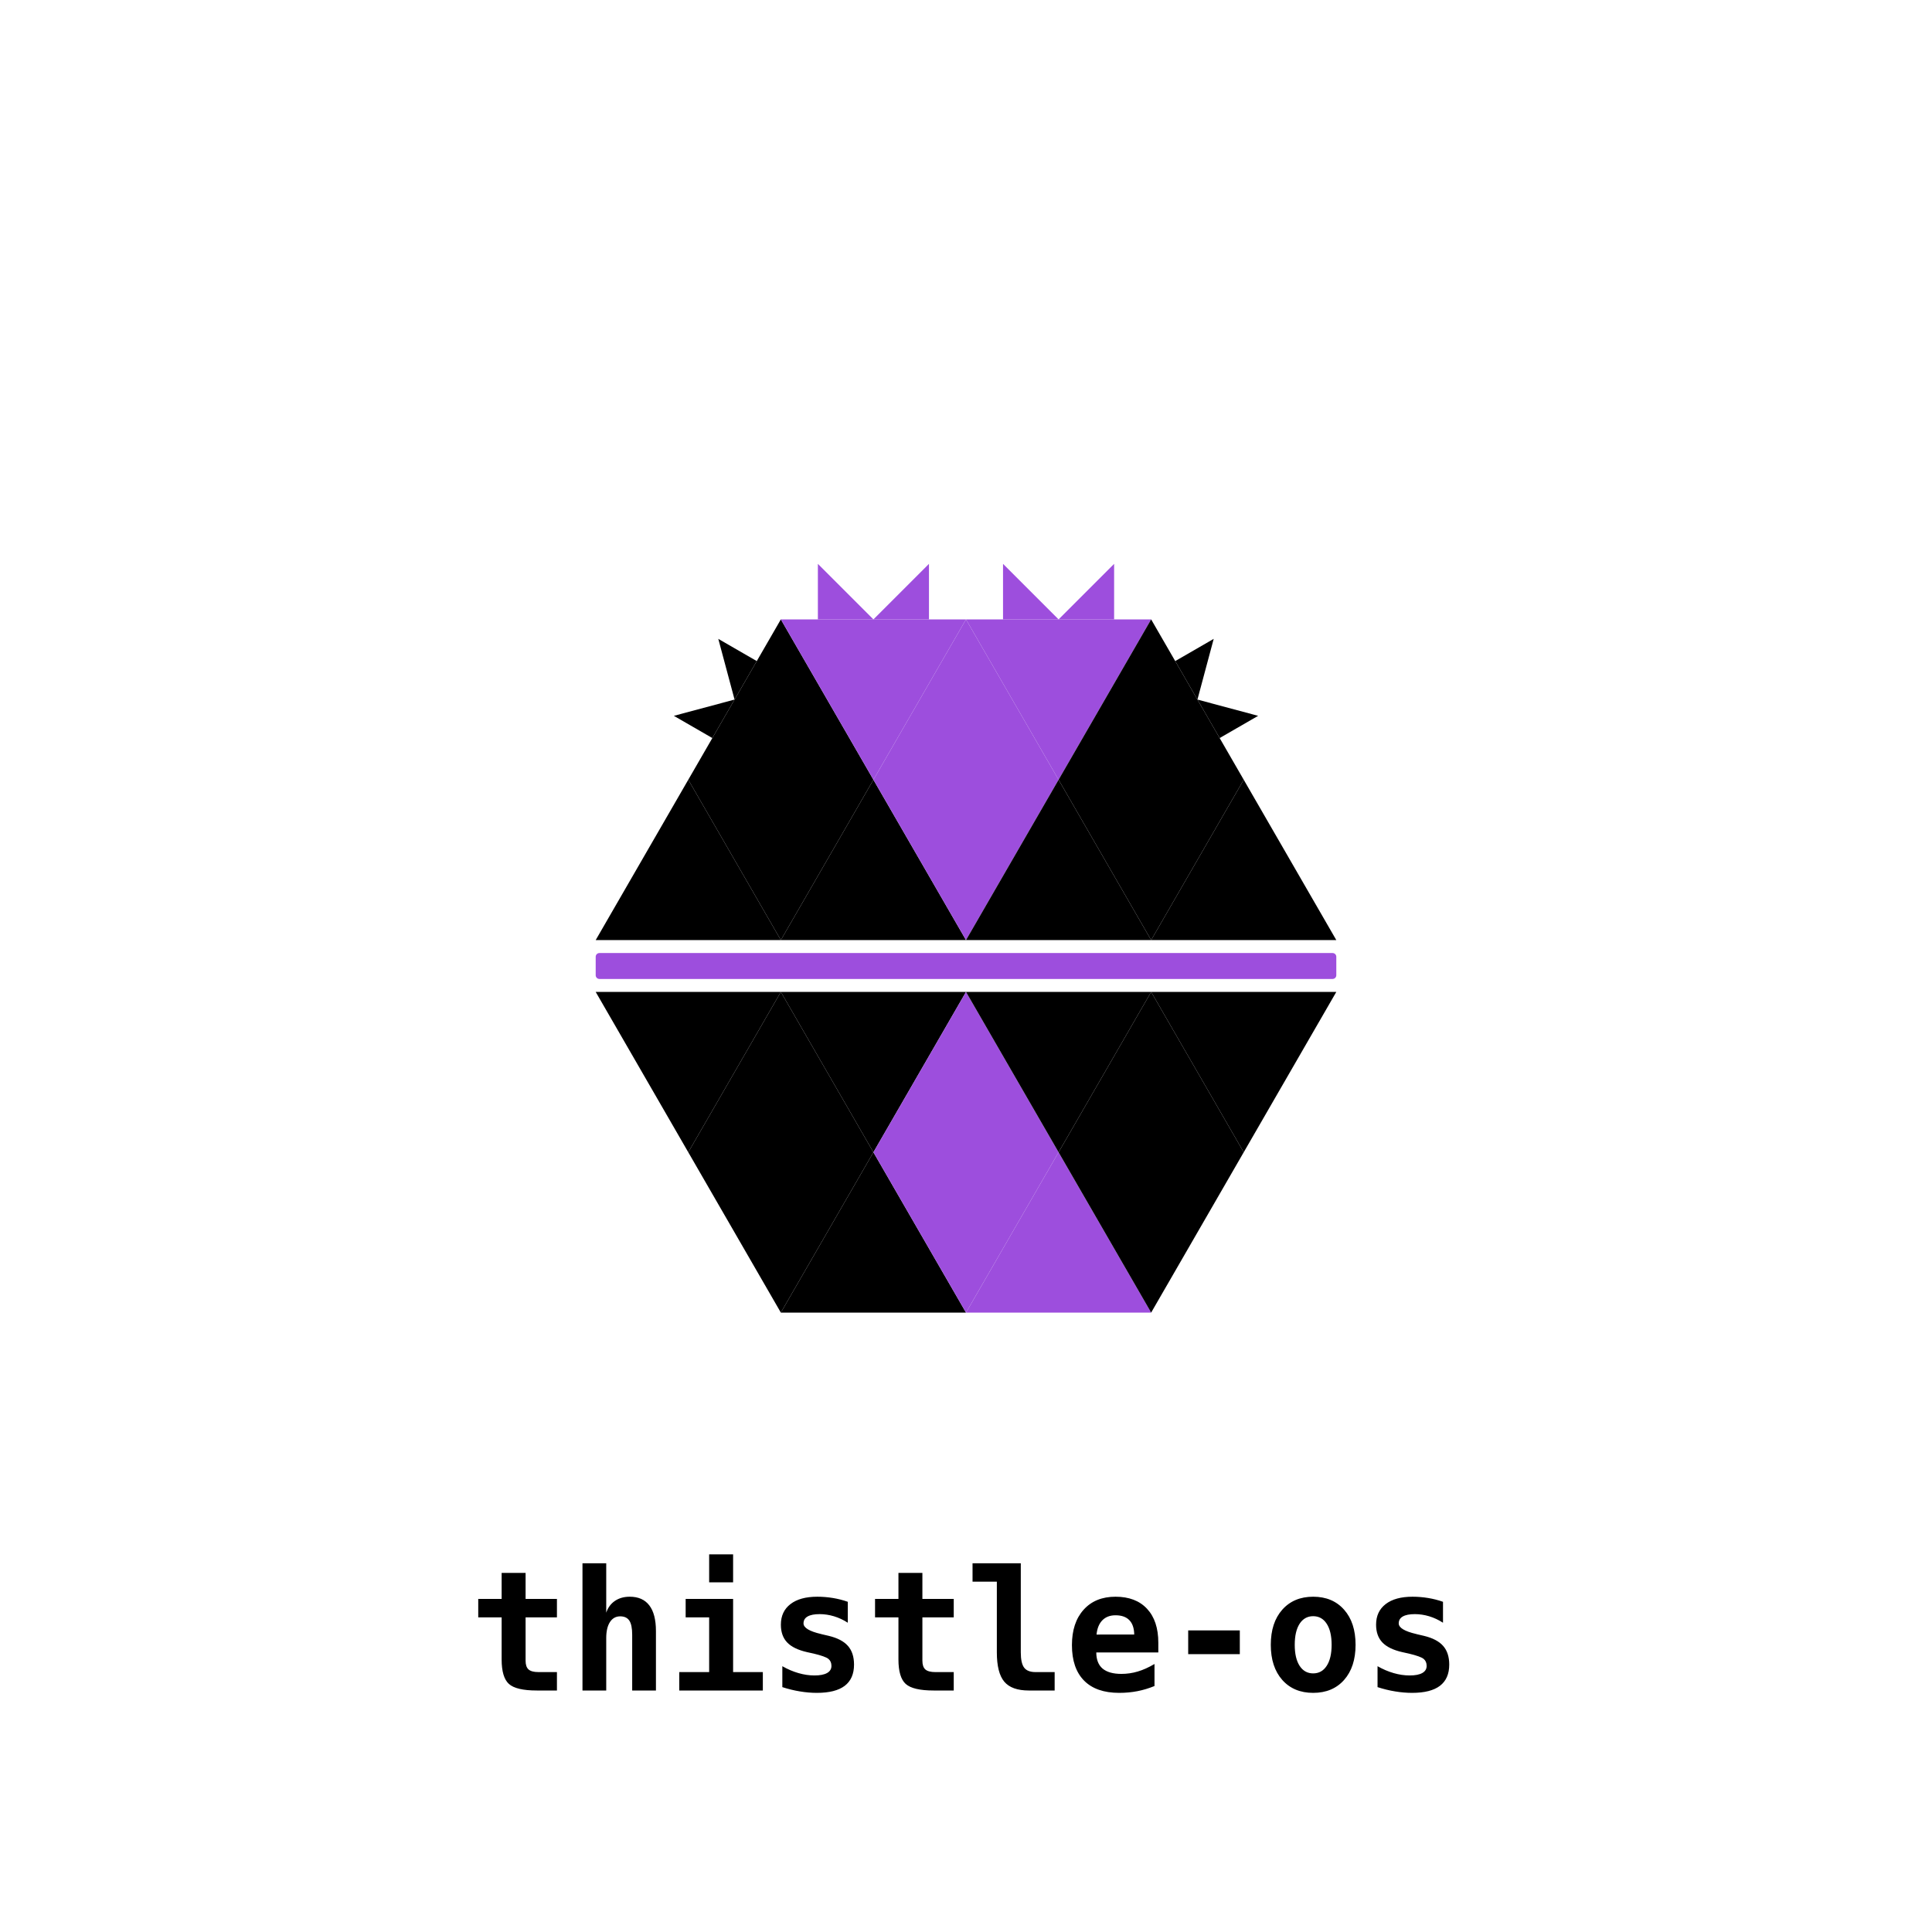
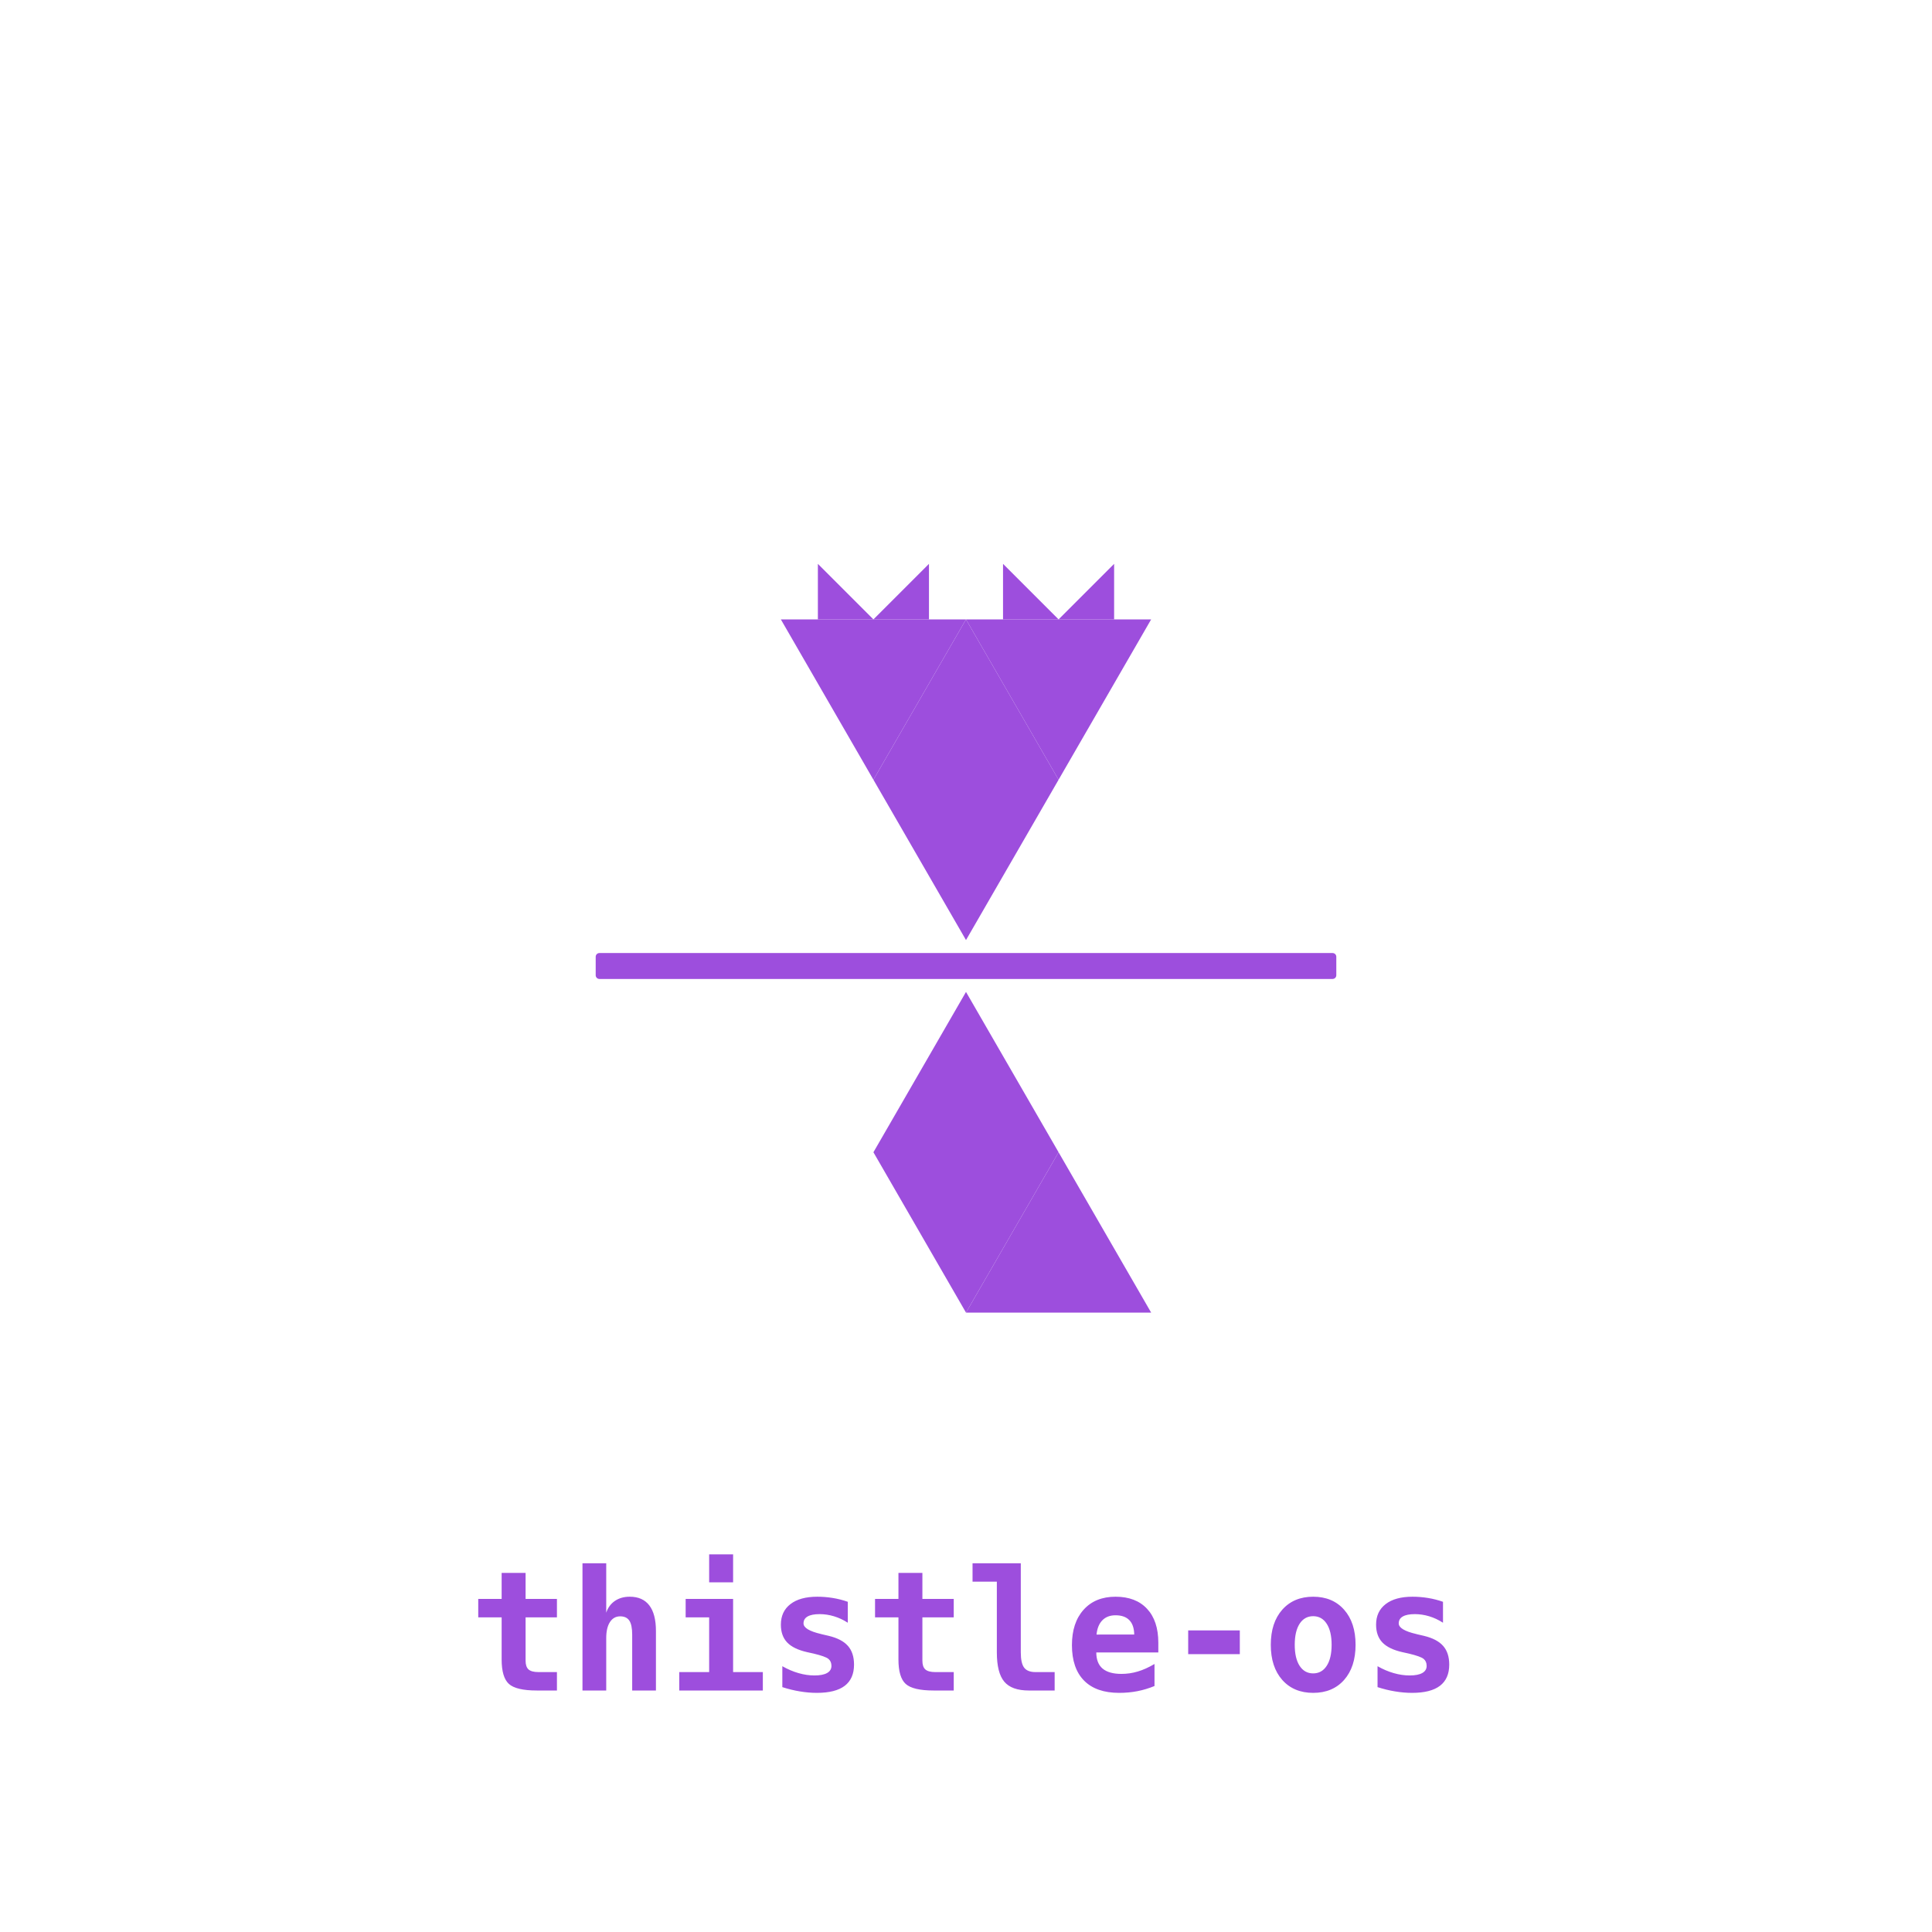
<svg xmlns="http://www.w3.org/2000/svg" width="600" height="600" viewBox="0 0 600 600">
  <g transform="translate(300, 300)">
    <defs>
      <style>
        /* Purple accent triangles */
        .p { fill: #9D4EDD; stroke: transparent; stroke-width: 2.2; stroke-linejoin: round; }
-         /* Background-colored triangles — use currentColor so they match any bg */
-         .b { fill: currentColor; stroke: transparent; stroke-width: 2.2; stroke-linejoin: round; }
+         /* Background-colored triangles — transparent so only purple shows */
+         .b { fill: transparent; stroke: transparent; stroke-width: 2.2; stroke-linejoin: round; }
        /* Purple accent line */
        .line { fill: #9D4EDD; stroke: transparent; stroke-width: 2; stroke-linejoin: round; }
-         /* Monaspace Neon — inherits color from context */
-         .txt { font-family: 'Monaspace Neon', 'Monaspace', monospace; font-weight: 800; fill: currentColor; letter-spacing: -0.5px; }
+         /* Monaspace Neon — purple to work on any background */
+         .txt { font-family: 'Monaspace Neon', 'Monaspace', monospace; font-weight: 800; fill: #9D4EDD; letter-spacing: -0.5px; }
      </style>
    </defs>
    <g transform="scale(1.15)">
      <rect x="-100" y="-3.5" width="200" height="7" class="line" rx="1" />
      <g transform="translate(0, -7)">
        <polygon points="-100,0 -50,0 -75,-43.3" class="b" />
        <polygon points="-75,-43.3 -25,-43.3 -50,0" class="b" />
        <polygon points="-50,0 0,0 -25,-43.3" class="b" />
        <polygon points="-25,-43.3 25,-43.3 0,0" class="p" />
        <polygon points="0,0 50,0 25,-43.3" class="b" />
        <polygon points="25,-43.3 75,-43.3 50,0" class="b" />
        <polygon points="50,0 100,0 75,-43.3" class="b" />
        <polygon points="-75,-43.3 -25,-43.3 -50,-86.6" class="b" />
        <polygon points="-50,-86.6 0,-86.6 -25,-43.3" class="p" />
        <polygon points="-25,-43.3 25,-43.3 0,-86.6" class="p" />
        <polygon points="0,-86.6 50,-86.6 25,-43.3" class="p" />
        <polygon points="25,-43.3 75,-43.3 50,-86.6" class="b" />
        <g transform="translate(-25, -86.6)">
          <polygon points="-15,0 0,0 -15,-15" class="p" />
          <polygon points="15,0 0,0 15,-15" class="p" />
        </g>
        <g transform="translate(25, -86.6)">
          <polygon points="-15,0 0,0 -15,-15" class="p" />
          <polygon points="15,0 0,0 15,-15" class="p" />
        </g>
        <g transform="translate(-62.5, -64.95) rotate(-60)">
          <polygon points="-12,0 0,0 -12,-12" class="b" />
          <polygon points="12,0 0,0 12,-12" class="b" />
        </g>
        <g transform="translate(62.5, -64.95) rotate(60)">
          <polygon points="-12,0 0,0 -12,-12" class="b" />
          <polygon points="12,0 0,0 12,-12" class="b" />
        </g>
      </g>
      <g transform="translate(0, 7)">
        <polygon points="-100,0 -50,0 -75,43.3" class="b" />
        <polygon points="-75,43.3 -25,43.3 -50,0" class="b" />
        <polygon points="-50,0 0,0 -25,43.3" class="b" />
        <polygon points="-25,43.3 25,43.3 0,0" class="p" />
        <polygon points="0,0 50,0 25,43.3" class="b" />
        <polygon points="25,43.3 75,43.3 50,0" class="b" />
        <polygon points="50,0 100,0 75,43.3" class="b" />
        <polygon points="-75,43.3 -25,43.3 -50,86.6" class="b" />
        <polygon points="-50,86.6 0,86.6 -25,43.3" class="b" />
        <polygon points="-25,43.3 25,43.3 0,86.6" class="p" />
        <polygon points="0,86.6 50,86.6 25,43.3" class="p" />
        <polygon points="25,43.3 75,43.3 50,86.6" class="b" />
      </g>
    </g>
    <text x="0" y="225" text-anchor="middle" font-size="52" class="txt">thistle-os</text>
  </g>
</svg>
